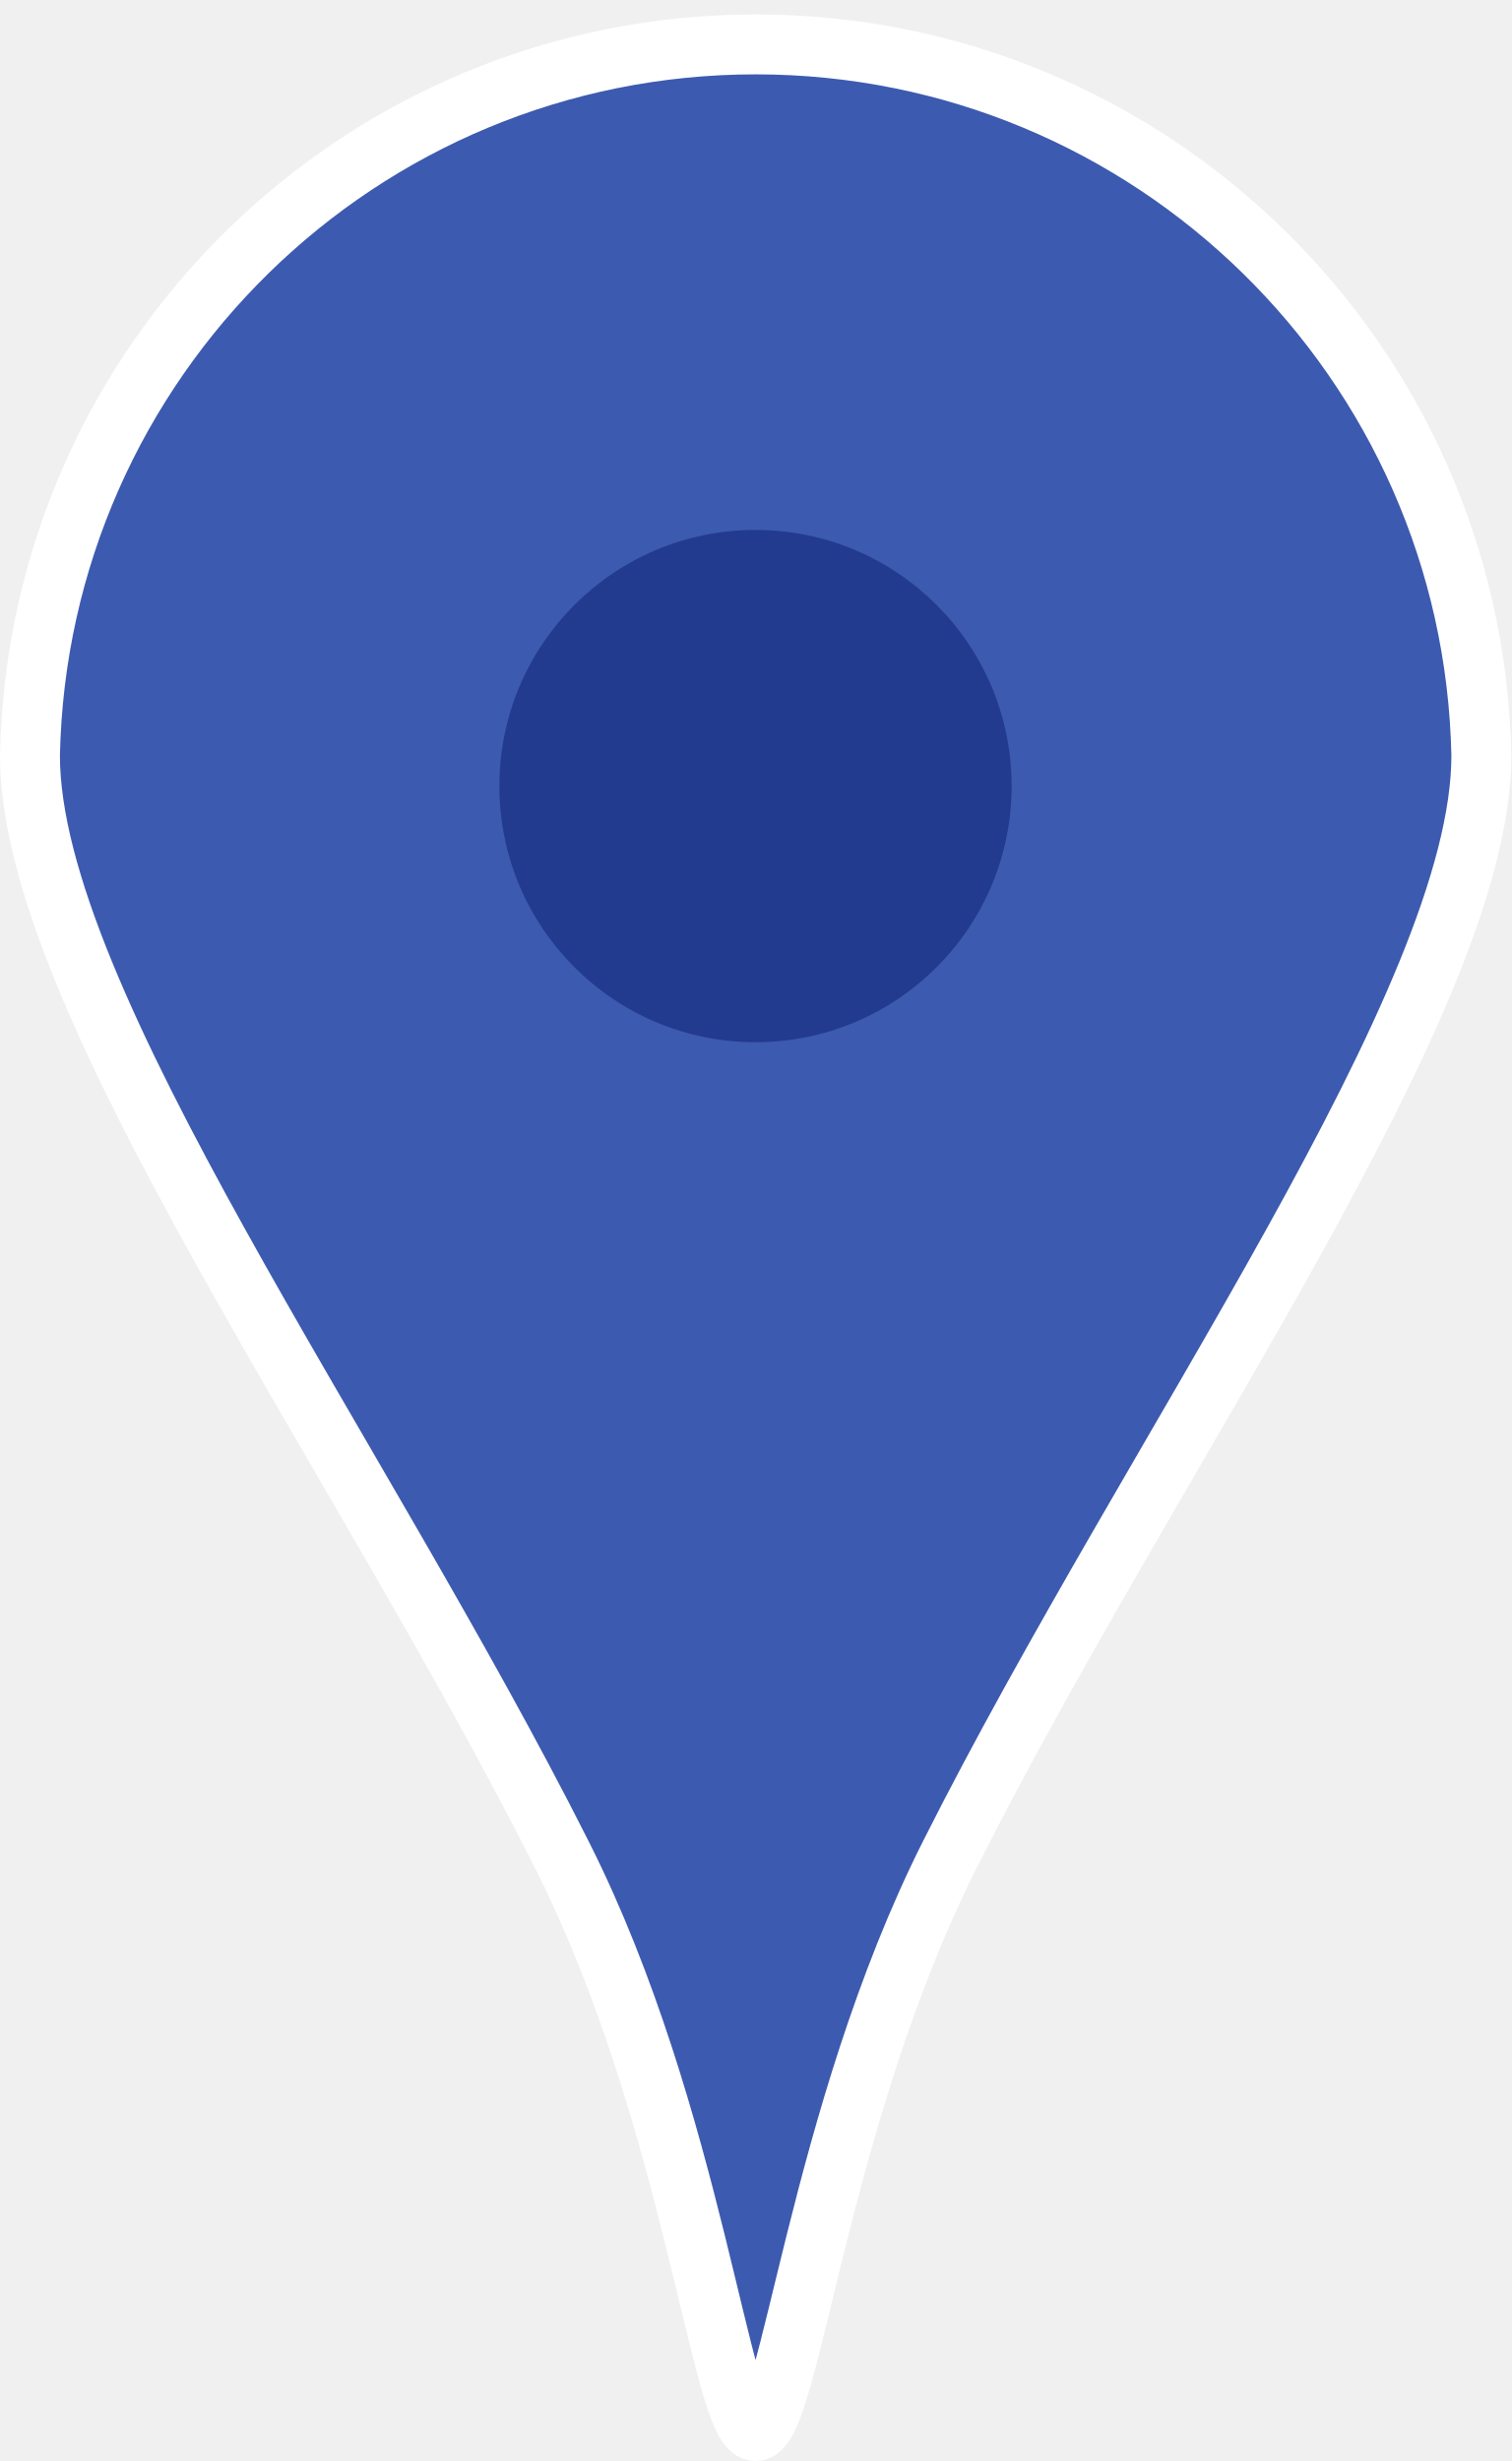
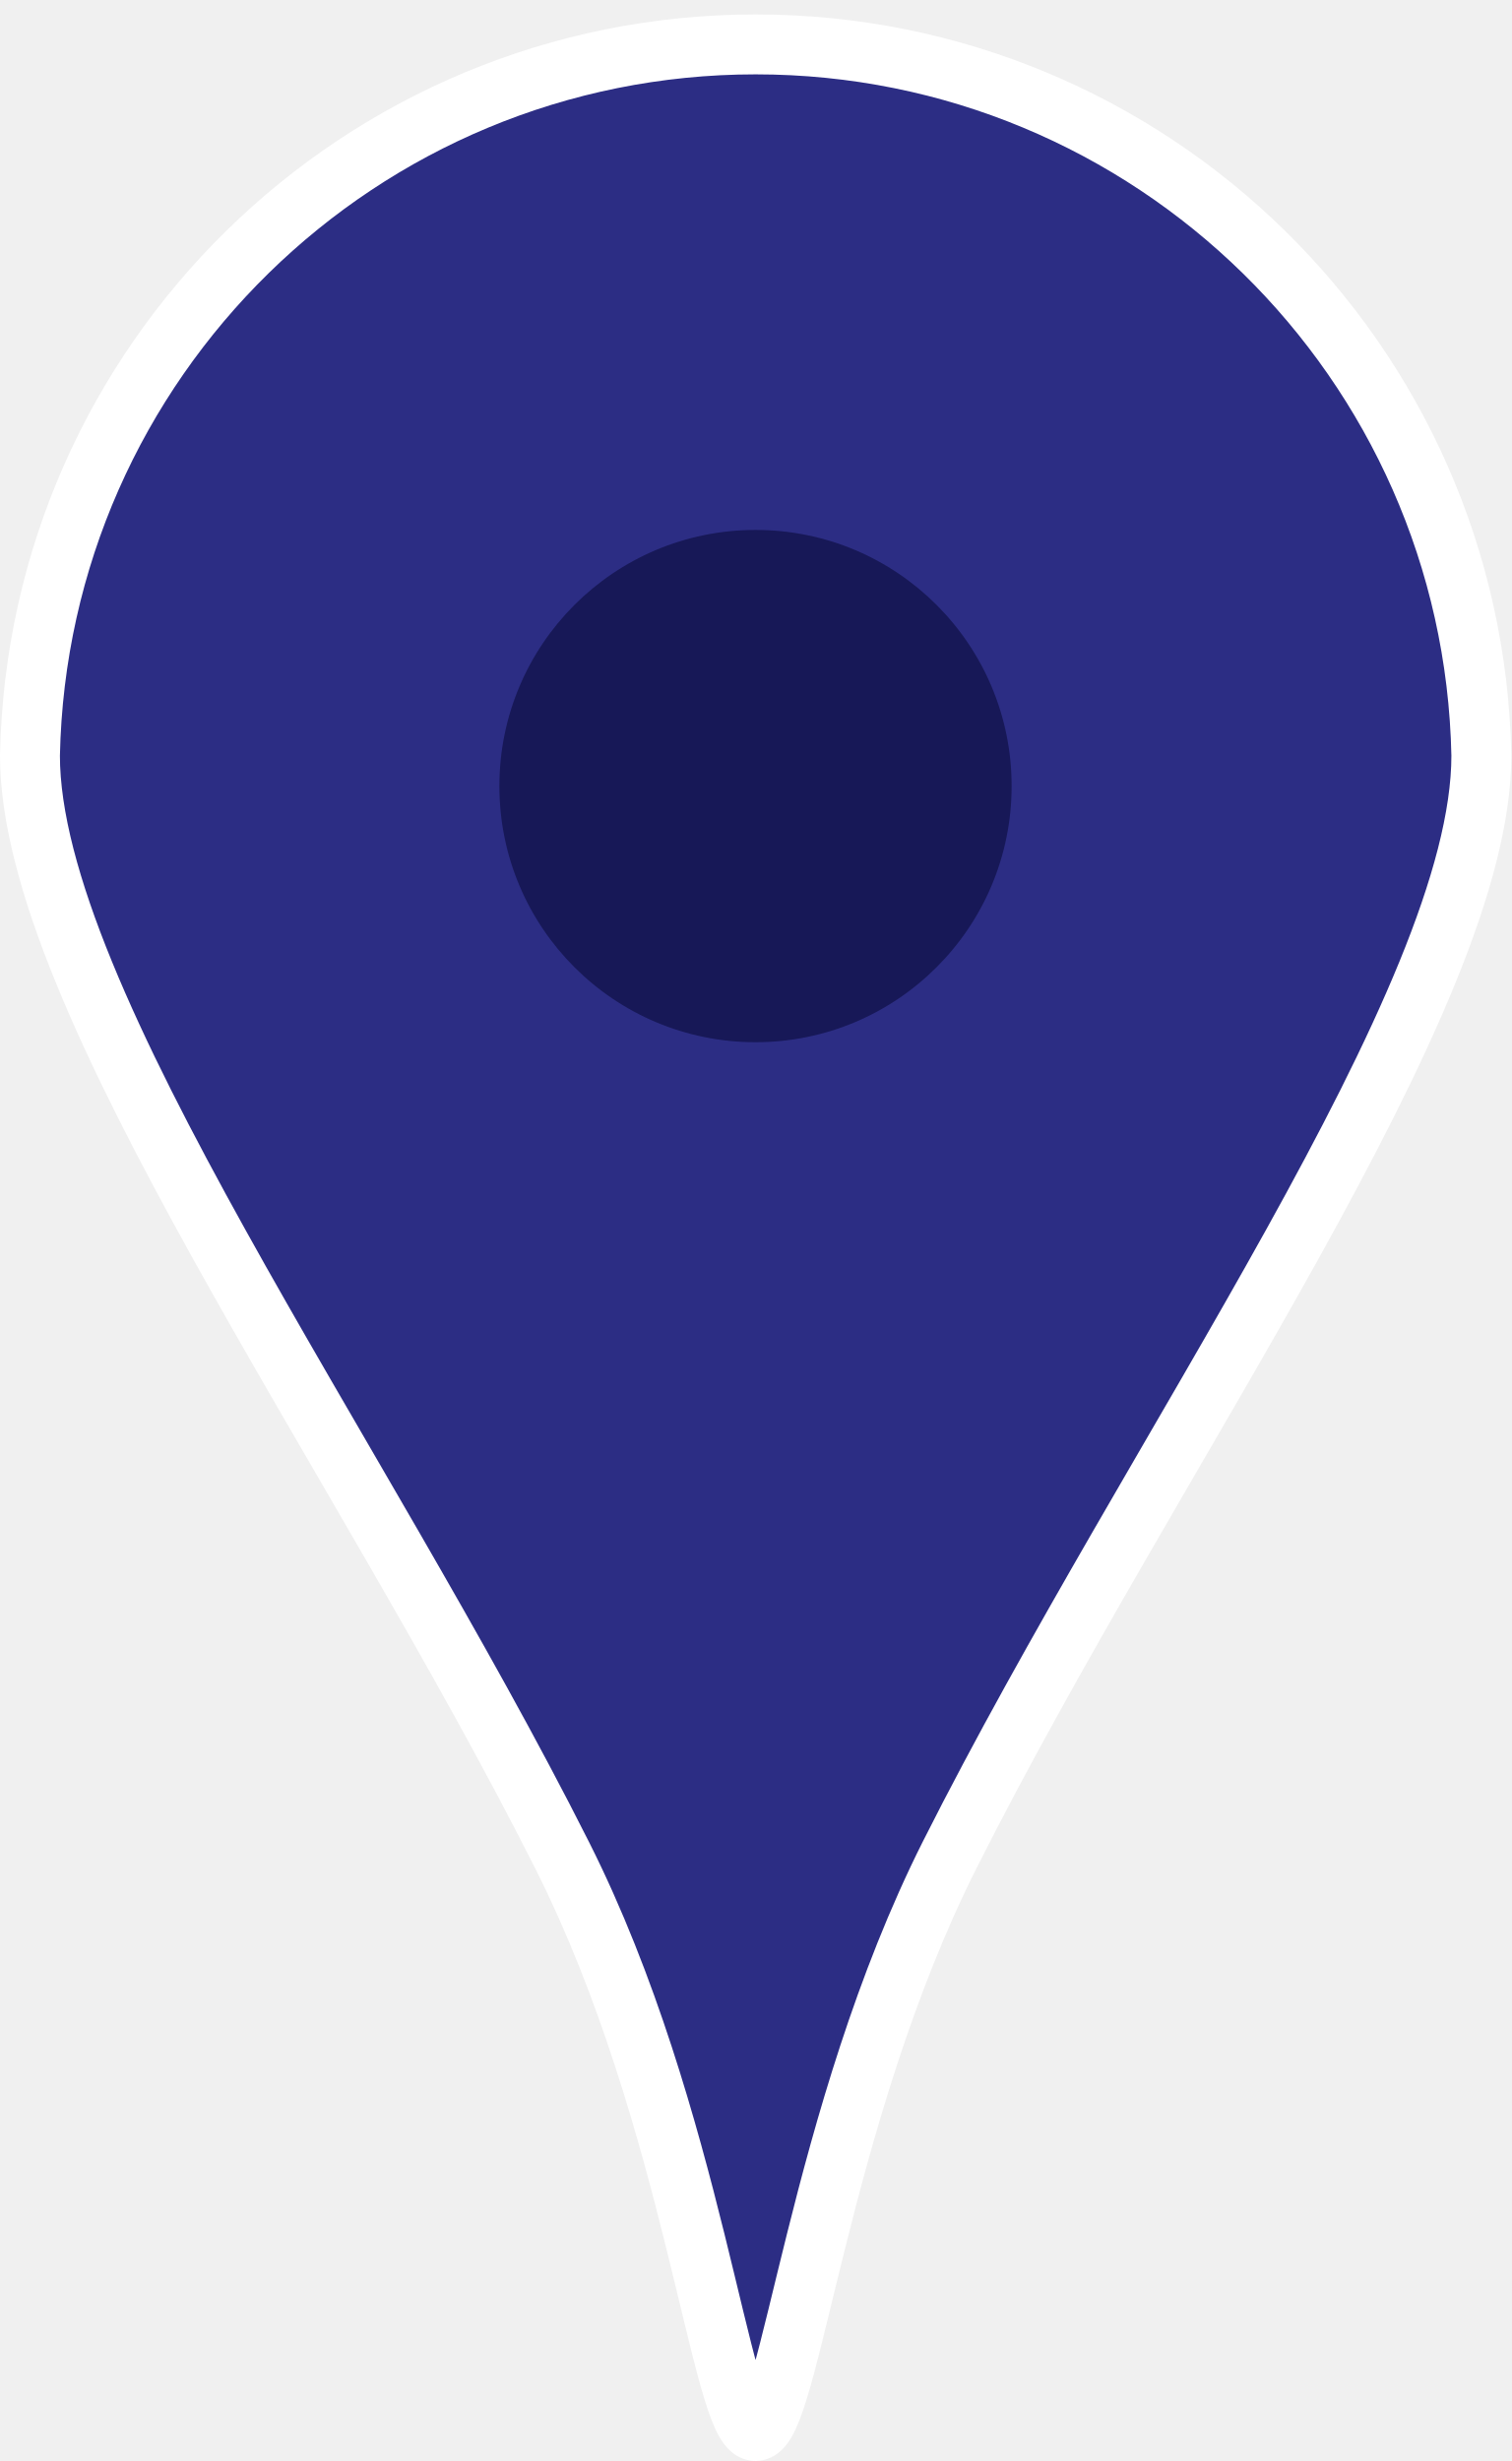
<svg xmlns="http://www.w3.org/2000/svg" viewBox="0 0 50.45 82.15">
  <defs>
-     <style>.cls-1{fill:#3c5aaf;}.cls-2{fill:none;stroke:#fff;stroke-linecap:round;stroke-linejoin:round;stroke-width:2px;}.cls-3{fill:#233b8e;}</style>
+     <style>.cls-1{fill:#2c2d84;}.cls-2{fill:none;stroke:#fff;stroke-linecap:round;stroke-linejoin:round;stroke-width:2px;}.cls-3{fill:#171857;}</style>
  </defs>
  <g id="Layer_2" data-name="Layer 2">
    <g id="Layer_1-2" data-name="Layer 1">
      <path class="cls-1" d="M49.45,25.22c0,8.15-10.9,23.1-17.74,36.68-4.4,8.74-5.35,19.25-6.49,19.25s-2.06-10.49-6.45-19.21C11.93,48.35,1,33.37,1,25.22a24.23,24.23,0,0,1,48.45,0Z" />
      <path class="cls-2" d="M49.45,25.22c0,8.15-10.9,23.1-17.74,36.68-4.4,8.74-5.35,19.25-6.49,19.25s-2.06-10.49-6.45-19.21C11.93,48.35,1,33.37,1,25.22a24.23,24.23,0,0,1,48.45,0Z" />
      <circle class="cls-3" cx="25.22" cy="26.24" r="8.55" />
    </g>
  </g>
</svg>
